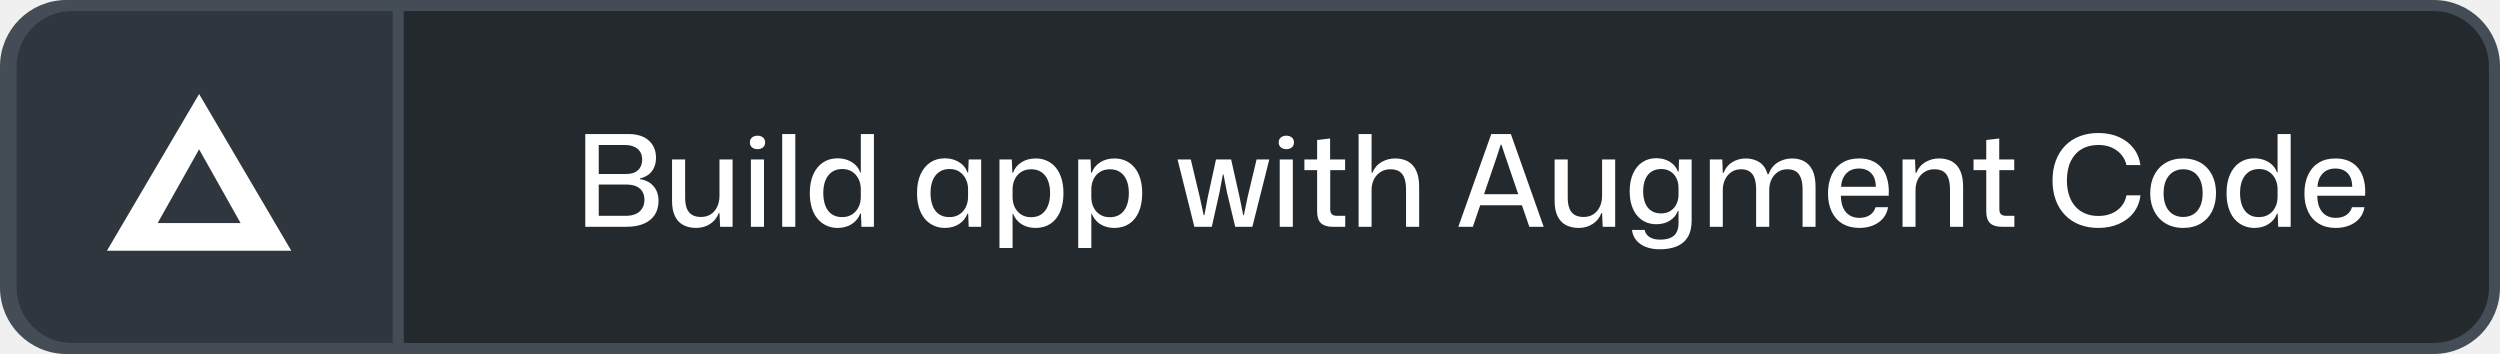
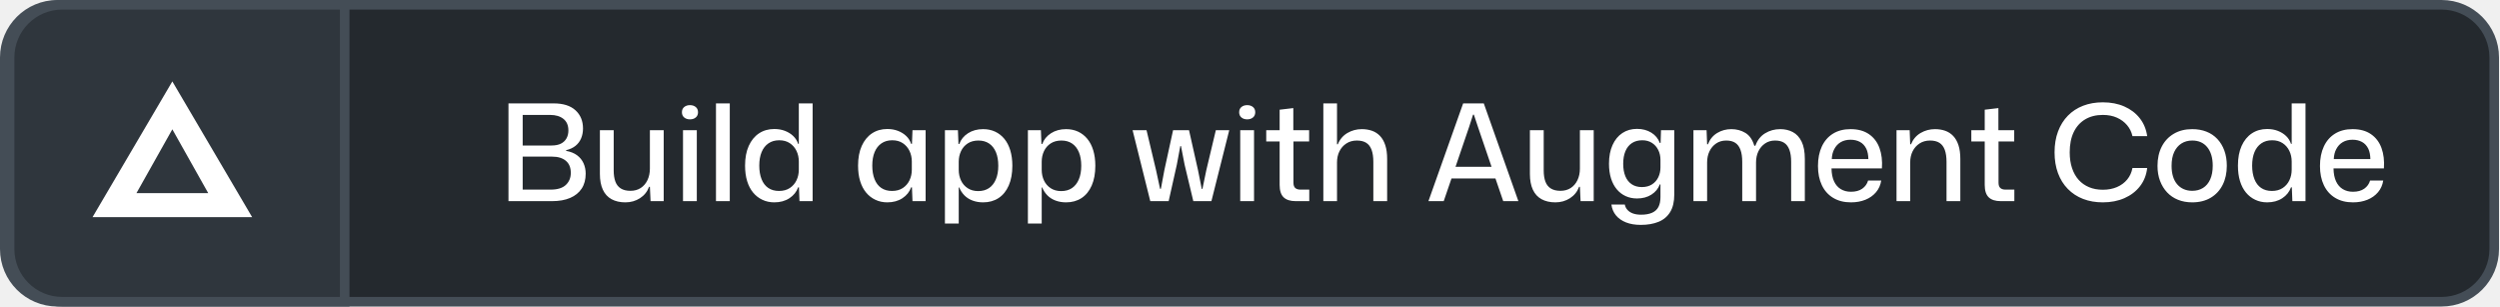
- <svg xmlns="http://www.w3.org/2000/svg" fill="none" height="32" viewBox="0 0 226 32" width="226" role="img" aria-label="Build app with Augment Code">
-   <rect x="0.5" y="0.5" width="225" height="31" rx="5.5" fill="#24292e" stroke="#444d56" />
+ <svg xmlns="http://www.w3.org/2000/svg" fill="none" height="32" viewBox="0 0 261 32" width="261" role="img" aria-label="Build app with Augment Code">
+   <rect x="0.5" y="0.5" width="260" height="31" rx="5.5" fill="#24292e" stroke="#444d56" />
  <path d="m6.5.5h29.5v31h-29.5c-3.038 0-5.5-2.462-5.5-5.5v-20c0-3.038 2.462-5.5 5.5-5.5z" fill="#2f363d" stroke="#444d56" />
  <path fill="#fff" fill-rule="evenodd" transform="translate(8 6) scale(0.8333)" d="M12 3L22 20H2z M12 9l4.5 8h-9z" />
-   <path fill="#fff" d="M52.908 20.5V12.117H56.784Q58.014 12.117 58.659 12.709Q59.303 13.301 59.303 14.267Q59.303 14.727 59.142 15.112Q58.98 15.498 58.659 15.756Q58.337 16.015 57.853 16.13V16.188Q58.428 16.291 58.797 16.567Q59.165 16.843 59.349 17.251Q59.532 17.66 59.532 18.142Q59.532 18.901 59.188 19.425Q58.843 19.948 58.198 20.224Q57.554 20.5 56.646 20.5ZM54.127 19.511H56.531Q57.405 19.511 57.831 19.108Q58.256 18.706 58.256 18.073Q58.256 17.395 57.831 17.038Q57.405 16.682 56.657 16.682H54.127ZM54.127 15.727H56.6Q57.094 15.727 57.411 15.566Q57.727 15.405 57.888 15.112Q58.049 14.819 58.049 14.439Q58.049 13.784 57.623 13.445Q57.198 13.105 56.485 13.105H54.127ZM62.937 20.604Q62.246 20.604 61.752 20.333Q61.258 20.063 61.005 19.517Q60.752 18.971 60.752 18.166V14.416H61.936V17.866Q61.936 18.43 62.08 18.821Q62.224 19.212 62.546 19.413Q62.867 19.614 63.373 19.614Q63.88 19.614 64.253 19.373Q64.627 19.131 64.834 18.694Q65.041 18.258 65.041 17.706V14.416H66.225V20.5H65.099L65.041 19.27H64.972Q64.742 19.89 64.19 20.247Q63.638 20.604 62.937 20.604ZM67.882 20.5V14.416H69.066V20.5ZM68.48 13.485Q68.18 13.485 67.985 13.324Q67.789 13.163 67.789 12.875Q67.789 12.588 67.985 12.427Q68.18 12.266 68.48 12.266Q68.778 12.266 68.974 12.427Q69.169 12.588 69.169 12.875Q69.169 13.163 68.974 13.324Q68.778 13.485 68.48 13.485ZM70.71 20.5V12.117H71.895V20.5ZM75.713 20.604Q75.161 20.604 74.695 20.385Q74.229 20.166 73.896 19.764Q73.562 19.361 73.384 18.781Q73.206 18.2 73.206 17.453Q73.206 16.463 73.522 15.762Q73.838 15.061 74.402 14.687Q74.965 14.313 75.713 14.313Q76.219 14.313 76.633 14.474Q77.047 14.635 77.34 14.917Q77.633 15.198 77.76 15.59H77.817V12.117H79.002V20.5H77.875L77.829 19.316H77.76Q77.553 19.89 77.012 20.247Q76.472 20.604 75.713 20.604ZM76.115 19.626Q76.667 19.626 77.047 19.373Q77.426 19.12 77.622 18.706Q77.817 18.292 77.817 17.797V17.108Q77.817 16.602 77.616 16.188Q77.415 15.774 77.041 15.526Q76.667 15.279 76.138 15.279Q75.598 15.279 75.213 15.543Q74.827 15.808 74.626 16.291Q74.425 16.774 74.425 17.453Q74.425 18.119 74.62 18.614Q74.816 19.108 75.195 19.367Q75.575 19.626 76.115 19.626ZM85.407 20.604Q84.855 20.604 84.39 20.385Q83.924 20.166 83.59 19.764Q83.257 19.361 83.079 18.781Q82.9 18.2 82.9 17.453Q82.9 16.463 83.217 15.762Q83.533 15.061 84.096 14.687Q84.66 14.313 85.407 14.313Q85.913 14.313 86.327 14.474Q86.741 14.635 87.035 14.917Q87.328 15.198 87.454 15.59H87.523L87.569 14.416H88.696V20.5H87.569L87.523 19.316H87.454Q87.247 19.89 86.707 20.247Q86.166 20.604 85.407 20.604ZM85.81 19.626Q86.362 19.626 86.741 19.373Q87.121 19.12 87.316 18.706Q87.512 18.292 87.512 17.797V17.108Q87.512 16.602 87.311 16.188Q87.109 15.774 86.736 15.526Q86.362 15.279 85.833 15.279Q85.292 15.279 84.907 15.543Q84.522 15.808 84.321 16.291Q84.119 16.774 84.119 17.453Q84.119 18.119 84.315 18.614Q84.51 19.108 84.89 19.367Q85.269 19.626 85.81 19.626ZM90.352 22.421V14.416H91.468L91.514 15.601H91.583Q91.79 15.026 92.336 14.675Q92.882 14.325 93.63 14.325Q94.193 14.325 94.653 14.537Q95.113 14.75 95.447 15.152Q95.78 15.555 95.959 16.142Q96.137 16.728 96.137 17.464Q96.137 18.453 95.826 19.16Q95.516 19.867 94.952 20.236Q94.389 20.604 93.63 20.604Q93.135 20.604 92.721 20.448Q92.307 20.293 92.02 20Q91.732 19.706 91.583 19.327H91.537V22.421ZM93.204 19.637Q93.756 19.637 94.136 19.379Q94.515 19.12 94.722 18.631Q94.929 18.142 94.929 17.464Q94.929 16.785 94.728 16.302Q94.527 15.819 94.147 15.561Q93.768 15.302 93.227 15.302Q92.687 15.302 92.307 15.549Q91.928 15.796 91.732 16.21Q91.537 16.625 91.537 17.119V17.809Q91.537 18.315 91.732 18.729Q91.928 19.143 92.307 19.39Q92.687 19.637 93.204 19.637ZM97.471 22.421V14.416H98.586L98.632 15.601H98.701Q98.908 15.026 99.455 14.675Q100.001 14.325 100.748 14.325Q101.312 14.325 101.772 14.537Q102.232 14.75 102.565 15.152Q102.899 15.555 103.077 16.142Q103.255 16.728 103.255 17.464Q103.255 18.453 102.945 19.16Q102.634 19.867 102.071 20.236Q101.507 20.604 100.748 20.604Q100.254 20.604 99.84 20.448Q99.426 20.293 99.138 20Q98.851 19.706 98.701 19.327H98.655V22.421ZM100.323 19.637Q100.875 19.637 101.254 19.379Q101.634 19.12 101.841 18.631Q102.048 18.142 102.048 17.464Q102.048 16.785 101.847 16.302Q101.645 15.819 101.266 15.561Q100.886 15.302 100.346 15.302Q99.805 15.302 99.426 15.549Q99.046 15.796 98.851 16.21Q98.655 16.625 98.655 17.119V17.809Q98.655 18.315 98.851 18.729Q99.046 19.143 99.426 19.39Q99.805 19.637 100.323 19.637ZM107.97 20.5 106.452 14.416H107.648L108.465 17.843L108.81 19.442H108.879L109.178 17.843L109.925 14.416H111.294L112.064 17.843L112.386 19.453H112.444L112.777 17.843L113.594 14.416H114.744L113.214 20.5H111.662L110.914 17.372L110.604 15.774H110.546L110.247 17.372L109.546 20.5ZM115.687 20.5V14.416H116.871V20.5ZM116.285 13.485Q115.986 13.485 115.79 13.324Q115.595 13.163 115.595 12.875Q115.595 12.588 115.79 12.427Q115.986 12.266 116.285 12.266Q116.584 12.266 116.779 12.427Q116.975 12.588 116.975 12.875Q116.975 13.163 116.779 13.324Q116.584 13.485 116.285 13.485ZM120.448 20.5Q119.758 20.5 119.413 20.172Q119.068 19.845 119.068 19.108V15.383H117.918V14.416H119.068V12.657L120.241 12.519V14.416H121.598V15.383H120.252V18.913Q120.252 19.235 120.408 19.373Q120.563 19.511 120.85 19.511H121.609V20.5ZM122.817 20.5V12.117H123.99V15.624H124.059Q124.323 14.98 124.887 14.652Q125.45 14.325 126.117 14.325Q126.589 14.325 126.986 14.463Q127.382 14.601 127.676 14.905Q127.969 15.21 128.13 15.699Q128.291 16.188 128.291 16.889V20.5H127.106V17.131Q127.106 16.509 126.957 16.101Q126.807 15.693 126.497 15.498Q126.186 15.302 125.692 15.302Q125.174 15.302 124.789 15.555Q124.404 15.808 124.197 16.228Q123.99 16.648 123.99 17.177V20.5ZM131.833 20.5 134.811 12.117H136.582L139.549 20.5H138.25L137.583 18.556H133.811L133.144 20.5ZM137.249 17.556 136.088 14.152 135.731 13.082H135.662L135.317 14.152L134.156 17.556ZM142.723 20.604Q142.033 20.604 141.539 20.333Q141.044 20.063 140.791 19.517Q140.538 18.971 140.538 18.166V14.416H141.723V17.866Q141.723 18.43 141.867 18.821Q142.01 19.212 142.332 19.413Q142.654 19.614 143.16 19.614Q143.666 19.614 144.04 19.373Q144.414 19.131 144.621 18.694Q144.828 18.258 144.828 17.706V14.416H146.012V20.5H144.885L144.828 19.27H144.759Q144.529 19.89 143.977 20.247Q143.425 20.604 142.723 20.604ZM150.049 22.535Q149.324 22.535 148.784 22.323Q148.243 22.11 147.921 21.719Q147.599 21.328 147.53 20.788H148.68Q148.726 21.052 148.91 21.253Q149.094 21.454 149.388 21.558Q149.681 21.662 150.072 21.662Q150.647 21.662 151.021 21.495Q151.394 21.328 151.567 20.995Q151.739 20.661 151.739 20.143V19.062H151.682Q151.486 19.603 150.969 19.937Q150.451 20.27 149.727 20.27Q149.198 20.27 148.755 20.069Q148.312 19.867 147.99 19.482Q147.668 19.097 147.496 18.545Q147.323 17.993 147.323 17.291Q147.323 16.36 147.628 15.687Q147.933 15.014 148.473 14.658Q149.014 14.302 149.727 14.302Q150.428 14.302 150.952 14.623Q151.475 14.945 151.682 15.509H151.751L151.785 14.416H152.924V19.936Q152.924 20.857 152.573 21.431Q152.222 22.006 151.578 22.271Q150.934 22.535 150.049 22.535ZM150.141 19.293Q150.658 19.293 151.015 19.062Q151.371 18.832 151.555 18.447Q151.739 18.062 151.739 17.602V16.958Q151.739 16.498 151.55 16.113Q151.36 15.727 151.009 15.503Q150.658 15.279 150.175 15.279Q149.658 15.279 149.29 15.521Q148.922 15.762 148.732 16.216Q148.542 16.671 148.542 17.291Q148.542 17.913 148.726 18.361Q148.91 18.809 149.273 19.051Q149.635 19.293 150.141 19.293ZM154.568 20.5V14.416H155.695L155.741 15.624H155.81Q156.063 14.98 156.61 14.652Q157.156 14.325 157.823 14.325Q158.49 14.325 159.025 14.646Q159.559 14.968 159.789 15.75H159.881Q160.134 15.038 160.715 14.681Q161.296 14.325 162.02 14.325Q162.618 14.325 163.096 14.578Q163.573 14.831 163.849 15.394Q164.125 15.957 164.125 16.889V20.5H162.952V17.131Q162.952 16.509 162.802 16.101Q162.653 15.693 162.354 15.498Q162.055 15.302 161.572 15.302Q161.077 15.302 160.709 15.555Q160.341 15.808 160.14 16.228Q159.939 16.648 159.939 17.177V20.5H158.754V17.131Q158.754 16.509 158.605 16.101Q158.455 15.693 158.156 15.498Q157.857 15.302 157.386 15.302Q156.88 15.302 156.512 15.555Q156.144 15.808 155.943 16.228Q155.741 16.648 155.741 17.177V20.5ZM168.081 20.604Q167.195 20.604 166.557 20.218Q165.919 19.833 165.585 19.131Q165.252 18.43 165.252 17.487Q165.252 16.521 165.585 15.808Q165.919 15.095 166.546 14.71Q167.172 14.325 168.046 14.325Q169.001 14.325 169.628 14.756Q170.254 15.187 170.53 15.946Q170.806 16.705 170.737 17.694H166.413Q166.425 18.361 166.632 18.804Q166.839 19.247 167.213 19.471Q167.586 19.695 168.081 19.695Q168.679 19.695 169.053 19.431Q169.426 19.166 169.553 18.729H170.68Q170.588 19.316 170.231 19.735Q169.875 20.155 169.323 20.379Q168.771 20.604 168.081 20.604ZM166.436 16.889H169.576Q169.564 16.36 169.403 16.015Q169.208 15.613 168.857 15.423Q168.506 15.233 168.046 15.233Q167.563 15.233 167.207 15.44Q166.85 15.647 166.643 16.05Q166.459 16.395 166.436 16.889ZM171.991 20.5V14.416H173.118L173.164 15.624H173.233Q173.497 14.98 174.061 14.652Q174.624 14.325 175.291 14.325Q175.763 14.325 176.16 14.463Q176.556 14.601 176.85 14.905Q177.143 15.21 177.304 15.699Q177.465 16.188 177.465 16.889V20.5H176.28V17.131Q176.28 16.509 176.131 16.101Q175.981 15.693 175.671 15.498Q175.36 15.302 174.866 15.302Q174.348 15.302 173.963 15.555Q173.578 15.808 173.371 16.228Q173.164 16.648 173.164 17.177V20.5ZM180.938 20.5Q180.248 20.5 179.903 20.172Q179.558 19.845 179.558 19.108V15.383H178.408V14.416H179.558V12.657L180.731 12.519V14.416H182.088V15.383H180.742V18.913Q180.742 19.235 180.898 19.373Q181.053 19.511 181.34 19.511H182.099V20.5ZM189.689 20.604Q188.758 20.604 187.999 20.31Q187.24 20.017 186.688 19.453Q186.136 18.89 185.843 18.096Q185.549 17.303 185.549 16.314Q185.549 15.314 185.848 14.52Q186.147 13.726 186.694 13.169Q187.24 12.611 187.999 12.318Q188.758 12.024 189.689 12.024Q190.724 12.024 191.535 12.381Q192.346 12.738 192.858 13.387Q193.369 14.037 193.496 14.922H192.231Q192.116 14.393 191.771 13.985Q191.426 13.577 190.903 13.341Q190.379 13.105 189.689 13.105Q188.815 13.105 188.177 13.485Q187.539 13.864 187.194 14.578Q186.849 15.29 186.849 16.314Q186.849 17.073 187.05 17.671Q187.251 18.269 187.619 18.677Q187.987 19.085 188.511 19.304Q189.034 19.523 189.689 19.523Q190.368 19.523 190.903 19.293Q191.437 19.062 191.782 18.643Q192.127 18.223 192.231 17.66H193.496Q193.392 18.556 192.881 19.218Q192.369 19.879 191.547 20.241Q190.724 20.604 189.689 20.604ZM197.36 20.604Q196.693 20.604 196.147 20.385Q195.6 20.166 195.209 19.752Q194.818 19.338 194.6 18.764Q194.381 18.189 194.381 17.476Q194.381 16.532 194.744 15.825Q195.106 15.118 195.779 14.721Q196.451 14.325 197.36 14.325Q198.027 14.325 198.573 14.537Q199.119 14.75 199.51 15.164Q199.901 15.578 200.114 16.159Q200.327 16.739 200.327 17.464Q200.327 18.395 199.97 19.103Q199.614 19.81 198.947 20.207Q198.28 20.604 197.36 20.604ZM197.36 19.614Q197.889 19.614 198.286 19.367Q198.682 19.12 198.901 18.637Q199.119 18.154 199.119 17.464Q199.119 16.947 198.999 16.55Q198.878 16.153 198.648 15.871Q198.418 15.59 198.096 15.446Q197.774 15.302 197.36 15.302Q196.831 15.302 196.434 15.555Q196.037 15.808 195.813 16.285Q195.589 16.762 195.589 17.476Q195.589 17.982 195.71 18.378Q195.83 18.775 196.066 19.051Q196.302 19.327 196.63 19.471Q196.957 19.614 197.36 19.614ZM203.788 20.604Q203.236 20.604 202.771 20.385Q202.305 20.166 201.971 19.764Q201.638 19.361 201.46 18.781Q201.281 18.2 201.281 17.453Q201.281 16.463 201.598 15.762Q201.914 15.061 202.477 14.687Q203.041 14.313 203.788 14.313Q204.294 14.313 204.708 14.474Q205.122 14.635 205.416 14.917Q205.709 15.198 205.835 15.59H205.893V12.117H207.077V20.5H205.95L205.904 19.316H205.835Q205.628 19.89 205.088 20.247Q204.547 20.604 203.788 20.604ZM204.191 19.626Q204.743 19.626 205.122 19.373Q205.502 19.12 205.697 18.706Q205.893 18.292 205.893 17.797V17.108Q205.893 16.602 205.692 16.188Q205.49 15.774 205.117 15.526Q204.743 15.279 204.214 15.279Q203.673 15.279 203.288 15.543Q202.903 15.808 202.702 16.291Q202.5 16.774 202.5 17.453Q202.5 18.119 202.696 18.614Q202.891 19.108 203.271 19.367Q203.65 19.626 204.191 19.626ZM211.148 20.604Q210.263 20.604 209.625 20.218Q208.986 19.833 208.653 19.131Q208.319 18.43 208.319 17.487Q208.319 16.521 208.653 15.808Q208.986 15.095 209.613 14.71Q210.24 14.325 211.114 14.325Q212.068 14.325 212.695 14.756Q213.322 15.187 213.598 15.946Q213.874 16.705 213.805 17.694H209.481Q209.492 18.361 209.699 18.804Q209.906 19.247 210.28 19.471Q210.654 19.695 211.148 19.695Q211.746 19.695 212.12 19.431Q212.494 19.166 212.62 18.729H213.747Q213.655 19.316 213.299 19.735Q212.942 20.155 212.39 20.379Q211.838 20.604 211.148 20.604ZM209.504 16.889H212.643Q212.632 16.36 212.471 16.015Q212.275 15.613 211.925 15.423Q211.574 15.233 211.114 15.233Q210.631 15.233 210.274 15.44Q209.918 15.647 209.711 16.05Q209.527 16.395 209.504 16.889Z" />
+   <path fill="#fff" d="M53.106 21.0V10.794H57.824Q59.322 10.794 60.106 11.515Q60.89 12.236 60.89 13.412Q60.89 13.972 60.694 14.441Q60.498 14.91 60.106 15.225Q59.714 15.54 59.126 15.68V15.75Q59.826 15.876 60.274 16.212Q60.722 16.548 60.946 17.045Q61.17 17.542 61.17 18.13Q61.17 19.054 60.75 19.691Q60.33 20.328 59.546 20.664Q58.762 21.0 57.656 21.0ZM54.59 19.796H57.516Q58.58 19.796 59.098 19.306Q59.616 18.816 59.616 18.046Q59.616 17.22 59.098 16.786Q58.58 16.352 57.67 16.352H54.59ZM54.59 15.19H57.6Q58.202 15.19 58.587 14.994Q58.972 14.798 59.168 14.441Q59.364 14.084 59.364 13.622Q59.364 12.824 58.846 12.411Q58.328 11.998 57.46 11.998H54.59ZM65.314 21.126Q64.474 21.126 63.872 20.797Q63.27 20.468 62.962 19.803Q62.654 19.138 62.654 18.158V13.594H64.096V17.794Q64.096 18.48 64.271 18.956Q64.446 19.432 64.838 19.677Q65.23 19.922 65.846 19.922Q66.462 19.922 66.917 19.628Q67.372 19.334 67.624 18.802Q67.876 18.27 67.876 17.598V13.594H69.318V21.0H67.946L67.876 19.502H67.792Q67.512 20.258 66.84 20.692Q66.168 21.126 65.314 21.126ZM71.334 21.0V13.594H72.776V21.0ZM72.062 12.46Q71.698 12.46 71.46 12.264Q71.222 12.068 71.222 11.718Q71.222 11.368 71.46 11.172Q71.698 10.976 72.062 10.976Q72.426 10.976 72.664 11.172Q72.902 11.368 72.902 11.718Q72.902 12.068 72.664 12.264Q72.426 12.46 72.062 12.46ZM74.778 21.0V10.794H76.22V21.0ZM80.868 21.126Q80.196 21.126 79.629 20.86Q79.062 20.594 78.656 20.104Q78.25 19.614 78.033 18.907Q77.816 18.2 77.816 17.29Q77.816 16.086 78.201 15.232Q78.586 14.378 79.272 13.923Q79.958 13.468 80.868 13.468Q81.484 13.468 81.988 13.664Q82.492 13.86 82.849 14.203Q83.206 14.546 83.36 15.022H83.43V10.794H84.872V21.0H83.5L83.444 19.558H83.36Q83.108 20.258 82.45 20.692Q81.792 21.126 80.868 21.126ZM81.358 19.936Q82.03 19.936 82.492 19.628Q82.954 19.32 83.192 18.816Q83.43 18.312 83.43 17.71V16.87Q83.43 16.254 83.185 15.75Q82.94 15.246 82.485 14.945Q82.03 14.644 81.386 14.644Q80.728 14.644 80.259 14.966Q79.79 15.288 79.545 15.876Q79.3 16.464 79.3 17.29Q79.3 18.102 79.538 18.704Q79.776 19.306 80.238 19.621Q80.7 19.936 81.358 19.936ZM92.67 21.126Q91.998 21.126 91.431 20.86Q90.864 20.594 90.458 20.104Q90.052 19.614 89.835 18.907Q89.618 18.2 89.618 17.29Q89.618 16.086 90.003 15.232Q90.388 14.378 91.074 13.923Q91.76 13.468 92.67 13.468Q93.286 13.468 93.79 13.664Q94.294 13.86 94.651 14.203Q95.008 14.546 95.162 15.022H95.246L95.302 13.594H96.674V21.0H95.302L95.246 19.558H95.162Q94.91 20.258 94.252 20.692Q93.594 21.126 92.67 21.126ZM93.16 19.936Q93.832 19.936 94.294 19.628Q94.756 19.32 94.994 18.816Q95.232 18.312 95.232 17.71V16.87Q95.232 16.254 94.987 15.75Q94.742 15.246 94.287 14.945Q93.832 14.644 93.188 14.644Q92.53 14.644 92.061 14.966Q91.592 15.288 91.347 15.876Q91.102 16.464 91.102 17.29Q91.102 18.102 91.34 18.704Q91.578 19.306 92.04 19.621Q92.502 19.936 93.16 19.936ZM98.69 23.338V13.594H100.048L100.104 15.036H100.188Q100.44 14.336 101.105 13.909Q101.77 13.482 102.68 13.482Q103.366 13.482 103.926 13.741Q104.486 14.0 104.892 14.49Q105.298 14.98 105.515 15.694Q105.732 16.408 105.732 17.304Q105.732 18.508 105.354 19.369Q104.976 20.23 104.29 20.678Q103.604 21.126 102.68 21.126Q102.078 21.126 101.574 20.937Q101.07 20.748 100.72 20.391Q100.37 20.034 100.188 19.572H100.132V23.338ZM102.162 19.95Q102.834 19.95 103.296 19.635Q103.758 19.32 104.01 18.725Q104.262 18.13 104.262 17.304Q104.262 16.478 104.017 15.89Q103.772 15.302 103.31 14.987Q102.848 14.672 102.19 14.672Q101.532 14.672 101.07 14.973Q100.608 15.274 100.37 15.778Q100.132 16.282 100.132 16.884V17.724Q100.132 18.34 100.37 18.844Q100.608 19.348 101.07 19.649Q101.532 19.95 102.162 19.95ZM107.356 23.338V13.594H108.714L108.77 15.036H108.854Q109.106 14.336 109.771 13.909Q110.436 13.482 111.346 13.482Q112.032 13.482 112.592 13.741Q113.152 14.0 113.558 14.49Q113.964 14.98 114.181 15.694Q114.398 16.408 114.398 17.304Q114.398 18.508 114.02 19.369Q113.642 20.23 112.956 20.678Q112.27 21.126 111.346 21.126Q110.744 21.126 110.24 20.937Q109.736 20.748 109.386 20.391Q109.036 20.034 108.854 19.572H108.798V23.338ZM110.828 19.95Q111.5 19.95 111.962 19.635Q112.424 19.32 112.676 18.725Q112.928 18.13 112.928 17.304Q112.928 16.478 112.683 15.89Q112.438 15.302 111.976 14.987Q111.514 14.672 110.856 14.672Q110.198 14.672 109.736 14.973Q109.274 15.274 109.036 15.778Q108.798 16.282 108.798 16.884V17.724Q108.798 18.34 109.036 18.844Q109.274 19.348 109.736 19.649Q110.198 19.95 110.828 19.95ZM120.138 21.0 118.29 13.594H119.746L120.74 17.766L121.16 19.712H121.244L121.608 17.766L122.518 13.594H124.184L125.122 17.766L125.514 19.726H125.584L125.99 17.766L126.984 13.594H128.384L126.522 21.0H124.632L123.722 17.192L123.344 15.246H123.274L122.91 17.192L122.056 21.0ZM129.532 21.0V13.594H130.974V21.0ZM130.26 12.46Q129.896 12.46 129.658 12.264Q129.42 12.068 129.42 11.718Q129.42 11.368 129.658 11.172Q129.896 10.976 130.26 10.976Q130.624 10.976 130.862 11.172Q131.1 11.368 131.1 11.718Q131.1 12.068 130.862 12.264Q130.624 12.46 130.26 12.46ZM135.328 21.0Q134.488 21.0 134.068 20.601Q133.648 20.202 133.648 19.306V14.77H132.248V13.594H133.648V11.452L135.076 11.284V13.594H136.728V14.77H135.09V19.068Q135.09 19.46 135.279 19.628Q135.468 19.796 135.818 19.796H136.742V21.0ZM138.212 21.0V10.794H139.64V15.064H139.724Q140.046 14.28 140.732 13.881Q141.418 13.482 142.23 13.482Q142.804 13.482 143.287 13.65Q143.77 13.818 144.127 14.189Q144.484 14.56 144.68 15.155Q144.876 15.75 144.876 16.604V21.0H143.434V16.898Q143.434 16.142 143.252 15.645Q143.07 15.148 142.692 14.91Q142.314 14.672 141.712 14.672Q141.082 14.672 140.613 14.98Q140.144 15.288 139.892 15.799Q139.64 16.31 139.64 16.954V21.0ZM149.188 21.0 152.814 10.794H154.97L158.582 21.0H157L156.188 18.634H151.596L150.784 21.0ZM155.782 17.416 154.368 13.272 153.934 11.97H153.85L153.43 13.272L152.016 17.416ZM162.446 21.126Q161.606 21.126 161.004 20.797Q160.402 20.468 160.094 19.803Q159.786 19.138 159.786 18.158V13.594H161.228V17.794Q161.228 18.48 161.403 18.956Q161.578 19.432 161.97 19.677Q162.362 19.922 162.978 19.922Q163.594 19.922 164.049 19.628Q164.504 19.334 164.756 18.802Q165.008 18.27 165.008 17.598V13.594H166.45V21.0H165.078L165.008 19.502H164.924Q164.644 20.258 163.972 20.692Q163.3 21.126 162.446 21.126ZM171.364 23.478Q170.482 23.478 169.824 23.219Q169.166 22.96 168.774 22.484Q168.382 22.008 168.298 21.35H169.698Q169.754 21.672 169.978 21.917Q170.202 22.162 170.559 22.288Q170.916 22.414 171.392 22.414Q172.092 22.414 172.547 22.211Q173.002 22.008 173.212 21.602Q173.422 21.196 173.422 20.566V19.25H173.352Q173.114 19.908 172.484 20.314Q171.854 20.72 170.972 20.72Q170.328 20.72 169.789 20.475Q169.25 20.23 168.858 19.761Q168.466 19.292 168.256 18.62Q168.046 17.948 168.046 17.094Q168.046 15.96 168.417 15.141Q168.788 14.322 169.446 13.888Q170.104 13.454 170.972 13.454Q171.826 13.454 172.463 13.846Q173.1 14.238 173.352 14.924H173.436L173.478 13.594H174.864V20.314Q174.864 21.434 174.437 22.134Q174.01 22.834 173.226 23.156Q172.442 23.478 171.364 23.478ZM171.476 19.53Q172.106 19.53 172.54 19.25Q172.974 18.97 173.198 18.501Q173.422 18.032 173.422 17.472V16.688Q173.422 16.128 173.191 15.659Q172.96 15.19 172.533 14.917Q172.106 14.644 171.518 14.644Q170.888 14.644 170.44 14.938Q169.992 15.232 169.761 15.785Q169.53 16.338 169.53 17.094Q169.53 17.85 169.754 18.396Q169.978 18.942 170.419 19.236Q170.86 19.53 171.476 19.53ZM176.866 21.0V13.594H178.238L178.294 15.064H178.378Q178.686 14.28 179.351 13.881Q180.016 13.482 180.828 13.482Q181.64 13.482 182.291 13.874Q182.942 14.266 183.222 15.218H183.334Q183.642 14.35 184.349 13.916Q185.056 13.482 185.938 13.482Q186.666 13.482 187.247 13.79Q187.828 14.098 188.164 14.784Q188.5 15.47 188.5 16.604V21.0H187.072V16.898Q187.072 16.142 186.89 15.645Q186.708 15.148 186.344 14.91Q185.98 14.672 185.392 14.672Q184.79 14.672 184.342 14.98Q183.894 15.288 183.649 15.799Q183.404 16.31 183.404 16.954V21.0H181.962V16.898Q181.962 16.142 181.78 15.645Q181.598 15.148 181.234 14.91Q180.87 14.672 180.296 14.672Q179.68 14.672 179.232 14.98Q178.784 15.288 178.539 15.799Q178.294 16.31 178.294 16.954V21.0ZM193.316 21.126Q192.238 21.126 191.461 20.657Q190.684 20.188 190.278 19.334Q189.872 18.48 189.872 17.332Q189.872 16.156 190.278 15.288Q190.684 14.42 191.447 13.951Q192.21 13.482 193.274 13.482Q194.436 13.482 195.199 14.007Q195.962 14.532 196.298 15.456Q196.634 16.38 196.55 17.584H191.286Q191.3 18.396 191.552 18.935Q191.804 19.474 192.259 19.747Q192.714 20.02 193.316 20.02Q194.044 20.02 194.499 19.698Q194.954 19.376 195.108 18.844H196.48Q196.368 19.558 195.934 20.069Q195.5 20.58 194.828 20.853Q194.156 21.126 193.316 21.126ZM191.314 16.604H195.136Q195.122 15.96 194.926 15.54Q194.688 15.05 194.261 14.819Q193.834 14.588 193.274 14.588Q192.686 14.588 192.252 14.84Q191.818 15.092 191.566 15.582Q191.342 16.002 191.314 16.604ZM198.076 21.0V13.594H199.448L199.504 15.064H199.588Q199.91 14.28 200.596 13.881Q201.282 13.482 202.094 13.482Q202.668 13.482 203.151 13.65Q203.634 13.818 203.991 14.189Q204.348 14.56 204.544 15.155Q204.74 15.75 204.74 16.604V21.0H203.298V16.898Q203.298 16.142 203.116 15.645Q202.934 15.148 202.556 14.91Q202.178 14.672 201.576 14.672Q200.946 14.672 200.477 14.98Q200.008 15.288 199.756 15.799Q199.504 16.31 199.504 16.954V21.0ZM208.968 21.0Q208.128 21.0 207.708 20.601Q207.288 20.202 207.288 19.306V14.77H205.888V13.594H207.288V11.452L208.716 11.284V13.594H210.368V14.77H208.73V19.068Q208.73 19.46 208.919 19.628Q209.108 19.796 209.458 19.796H210.382V21.0ZM219.622 21.126Q218.488 21.126 217.564 20.769Q216.64 20.412 215.968 19.726Q215.296 19.04 214.939 18.074Q214.582 17.108 214.582 15.904Q214.582 14.686 214.946 13.72Q215.31 12.754 215.975 12.075Q216.64 11.396 217.564 11.039Q218.488 10.682 219.622 10.682Q220.882 10.682 221.869 11.116Q222.856 11.55 223.479 12.341Q224.102 13.132 224.256 14.21H222.716Q222.576 13.566 222.156 13.069Q221.736 12.572 221.099 12.285Q220.462 11.998 219.622 11.998Q218.558 11.998 217.781 12.46Q217.004 12.922 216.584 13.79Q216.164 14.658 216.164 15.904Q216.164 16.828 216.409 17.556Q216.654 18.284 217.102 18.781Q217.55 19.278 218.187 19.544Q218.824 19.81 219.622 19.81Q220.448 19.81 221.099 19.53Q221.75 19.25 222.17 18.739Q222.59 18.228 222.716 17.542H224.256Q224.13 18.634 223.507 19.439Q222.884 20.244 221.883 20.685Q220.882 21.126 219.622 21.126ZM228.96 21.126Q228.148 21.126 227.483 20.86Q226.818 20.594 226.342 20.09Q225.866 19.586 225.6 18.886Q225.334 18.186 225.334 17.318Q225.334 16.17 225.775 15.309Q226.216 14.448 227.035 13.965Q227.854 13.482 228.96 13.482Q229.772 13.482 230.437 13.741Q231.102 14.0 231.578 14.504Q232.054 15.008 232.313 15.715Q232.572 16.422 232.572 17.304Q232.572 18.438 232.138 19.299Q231.704 20.16 230.892 20.643Q230.08 21.126 228.96 21.126ZM228.96 19.922Q229.604 19.922 230.087 19.621Q230.57 19.32 230.836 18.732Q231.102 18.144 231.102 17.304Q231.102 16.674 230.955 16.191Q230.808 15.708 230.528 15.365Q230.248 15.022 229.856 14.847Q229.464 14.672 228.96 14.672Q228.316 14.672 227.833 14.98Q227.35 15.288 227.077 15.869Q226.804 16.45 226.804 17.318Q226.804 17.934 226.951 18.417Q227.098 18.9 227.385 19.236Q227.672 19.572 228.071 19.747Q228.47 19.922 228.96 19.922ZM236.786 21.126Q236.114 21.126 235.547 20.86Q234.98 20.594 234.574 20.104Q234.168 19.614 233.951 18.907Q233.734 18.2 233.734 17.29Q233.734 16.086 234.119 15.232Q234.504 14.378 235.19 13.923Q235.876 13.468 236.786 13.468Q237.402 13.468 237.906 13.664Q238.41 13.86 238.767 14.203Q239.124 14.546 239.278 15.022H239.348V10.794H240.79V21.0H239.418L239.362 19.558H239.278Q239.026 20.258 238.368 20.692Q237.71 21.126 236.786 21.126ZM237.276 19.936Q237.948 19.936 238.41 19.628Q238.872 19.32 239.11 18.816Q239.348 18.312 239.348 17.71V16.87Q239.348 16.254 239.103 15.75Q238.858 15.246 238.403 14.945Q237.948 14.644 237.304 14.644Q236.646 14.644 236.177 14.966Q235.708 15.288 235.463 15.876Q235.218 16.464 235.218 17.29Q235.218 18.102 235.456 18.704Q235.694 19.306 236.156 19.621Q236.618 19.936 237.276 19.936ZM245.746 21.126Q244.668 21.126 243.891 20.657Q243.114 20.188 242.708 19.334Q242.302 18.48 242.302 17.332Q242.302 16.156 242.708 15.288Q243.114 14.42 243.877 13.951Q244.64 13.482 245.704 13.482Q246.866 13.482 247.629 14.007Q248.392 14.532 248.728 15.456Q249.064 16.38 248.98 17.584H243.716Q243.73 18.396 243.982 18.935Q244.234 19.474 244.689 19.747Q245.144 20.02 245.746 20.02Q246.474 20.02 246.929 19.698Q247.384 19.376 247.538 18.844H248.91Q248.798 19.558 248.364 20.069Q247.93 20.58 247.258 20.853Q246.586 21.126 245.746 21.126ZM243.744 16.604H247.566Q247.552 15.96 247.356 15.54Q247.118 15.05 246.691 14.819Q246.264 14.588 245.704 14.588Q245.116 14.588 244.682 14.84Q244.248 15.092 243.996 15.582Q243.772 16.002 243.744 16.604Z" />
</svg>
